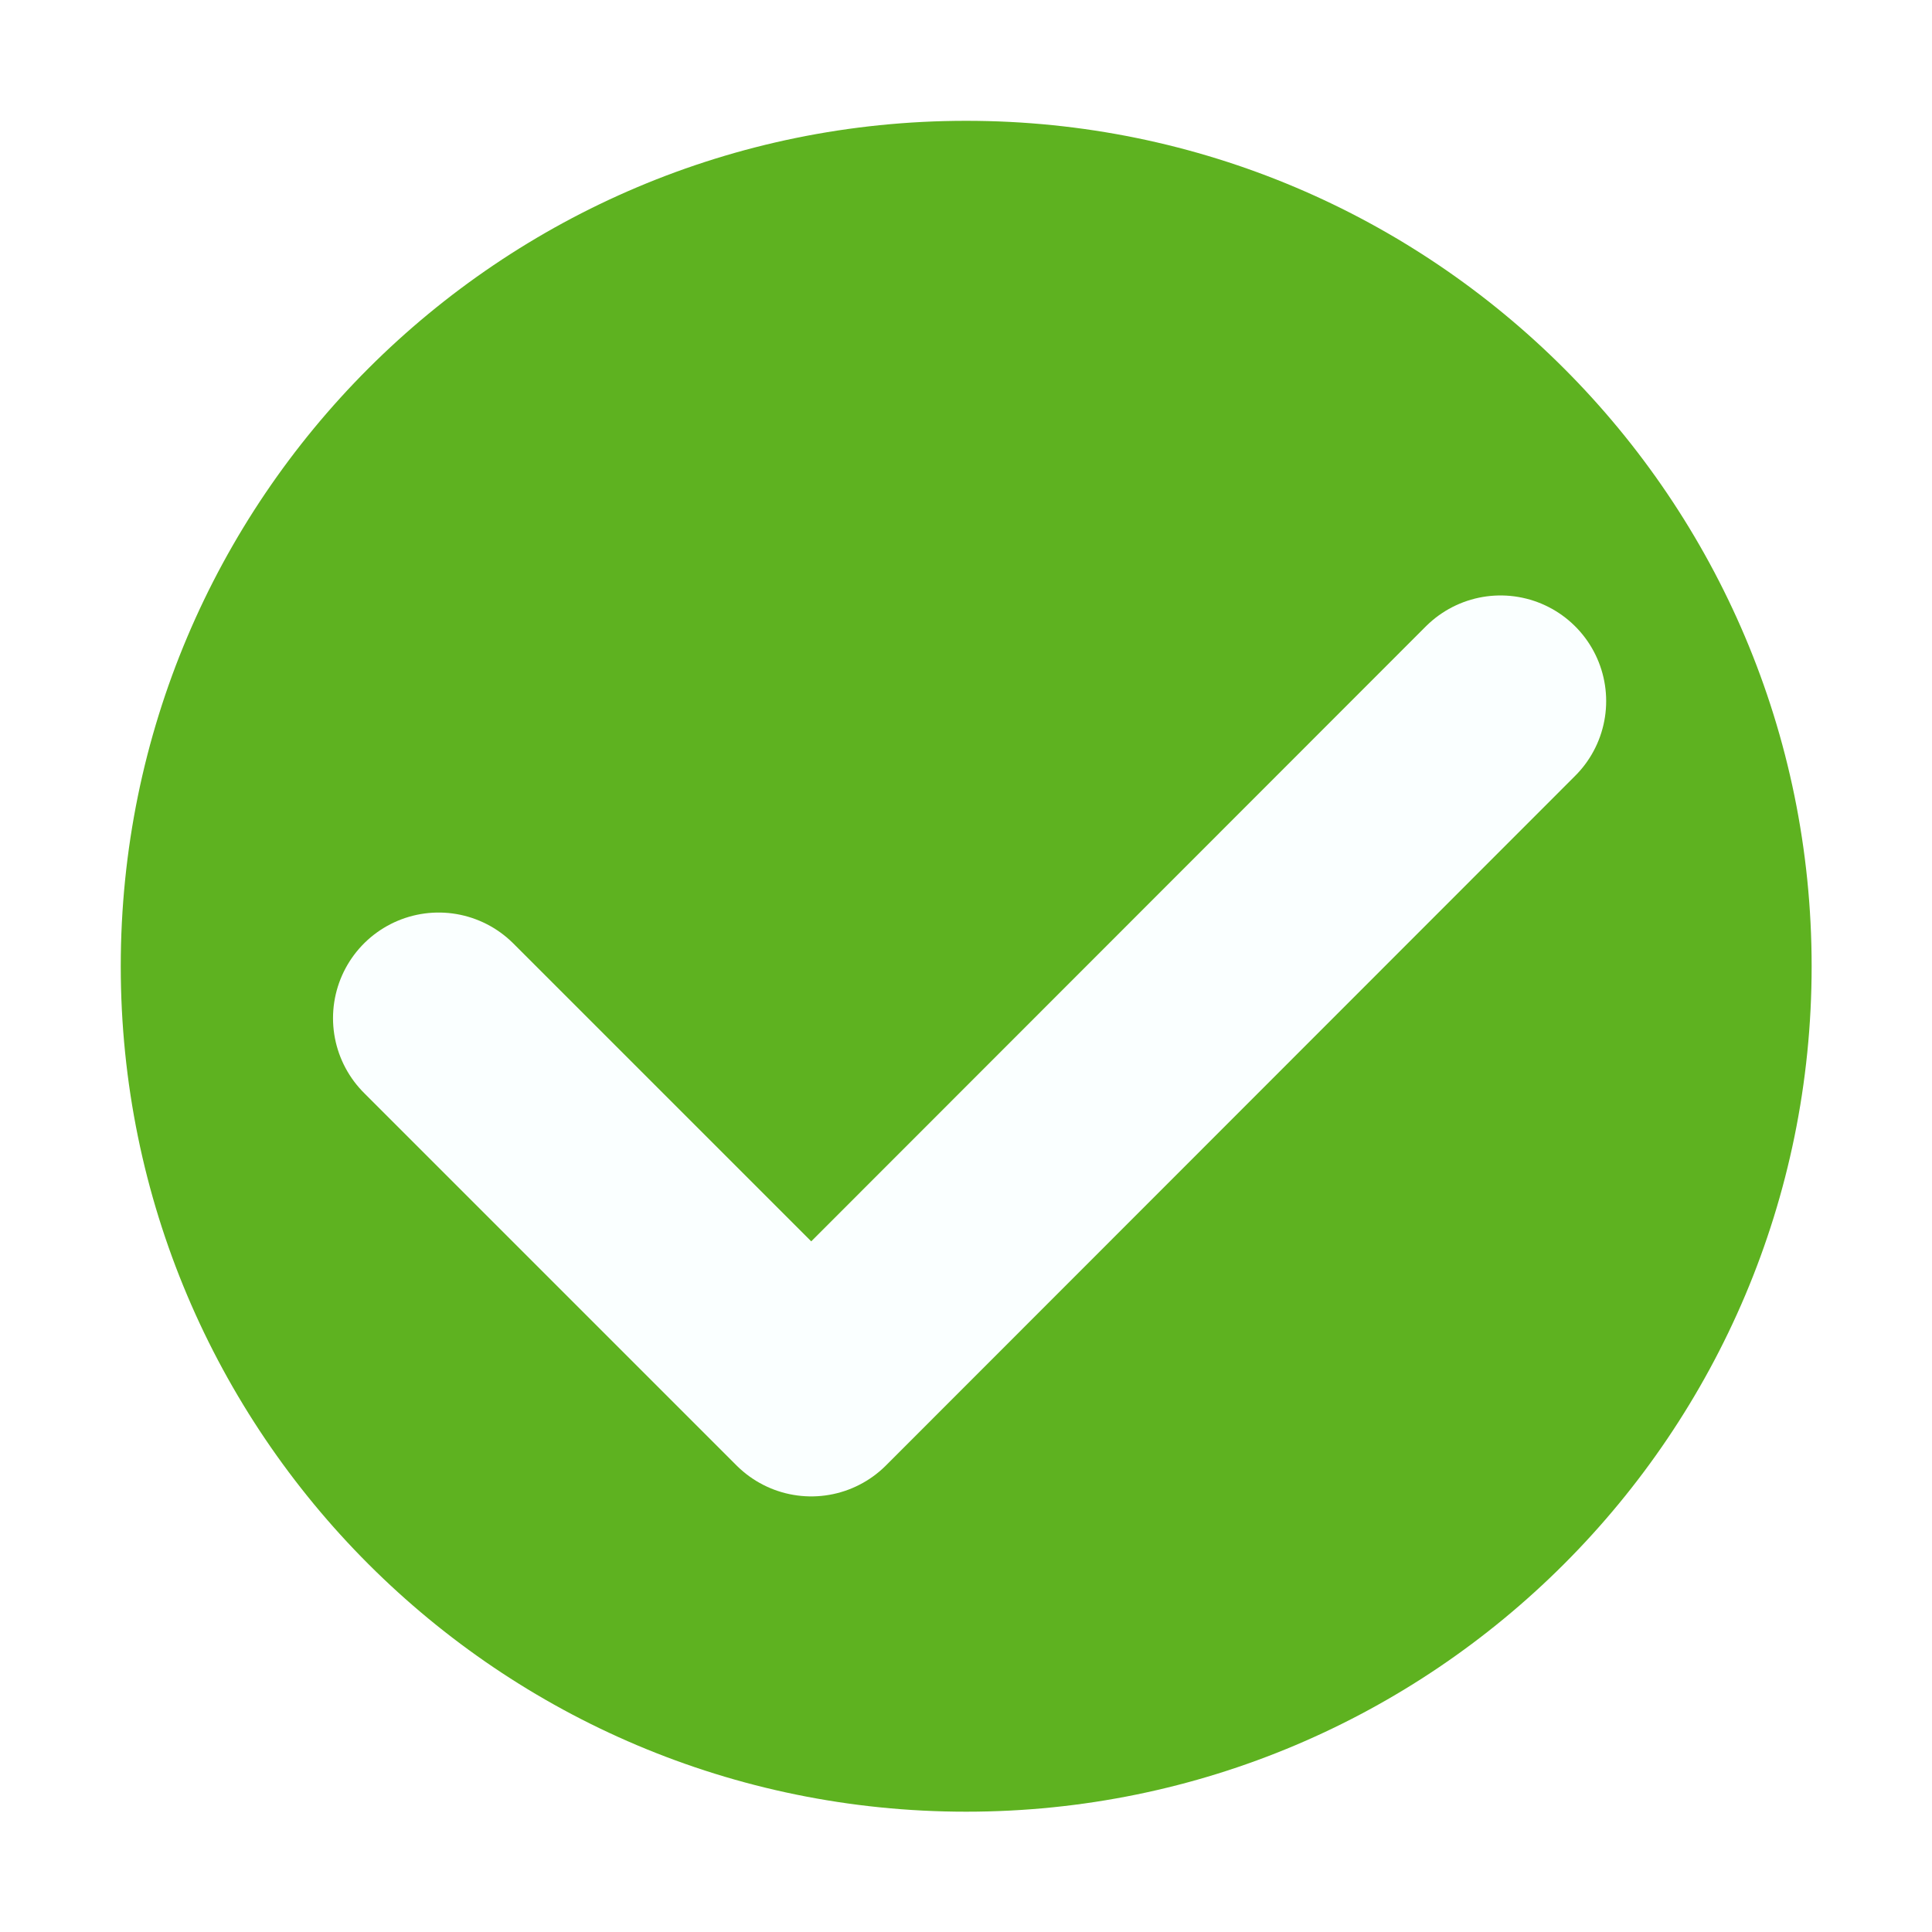
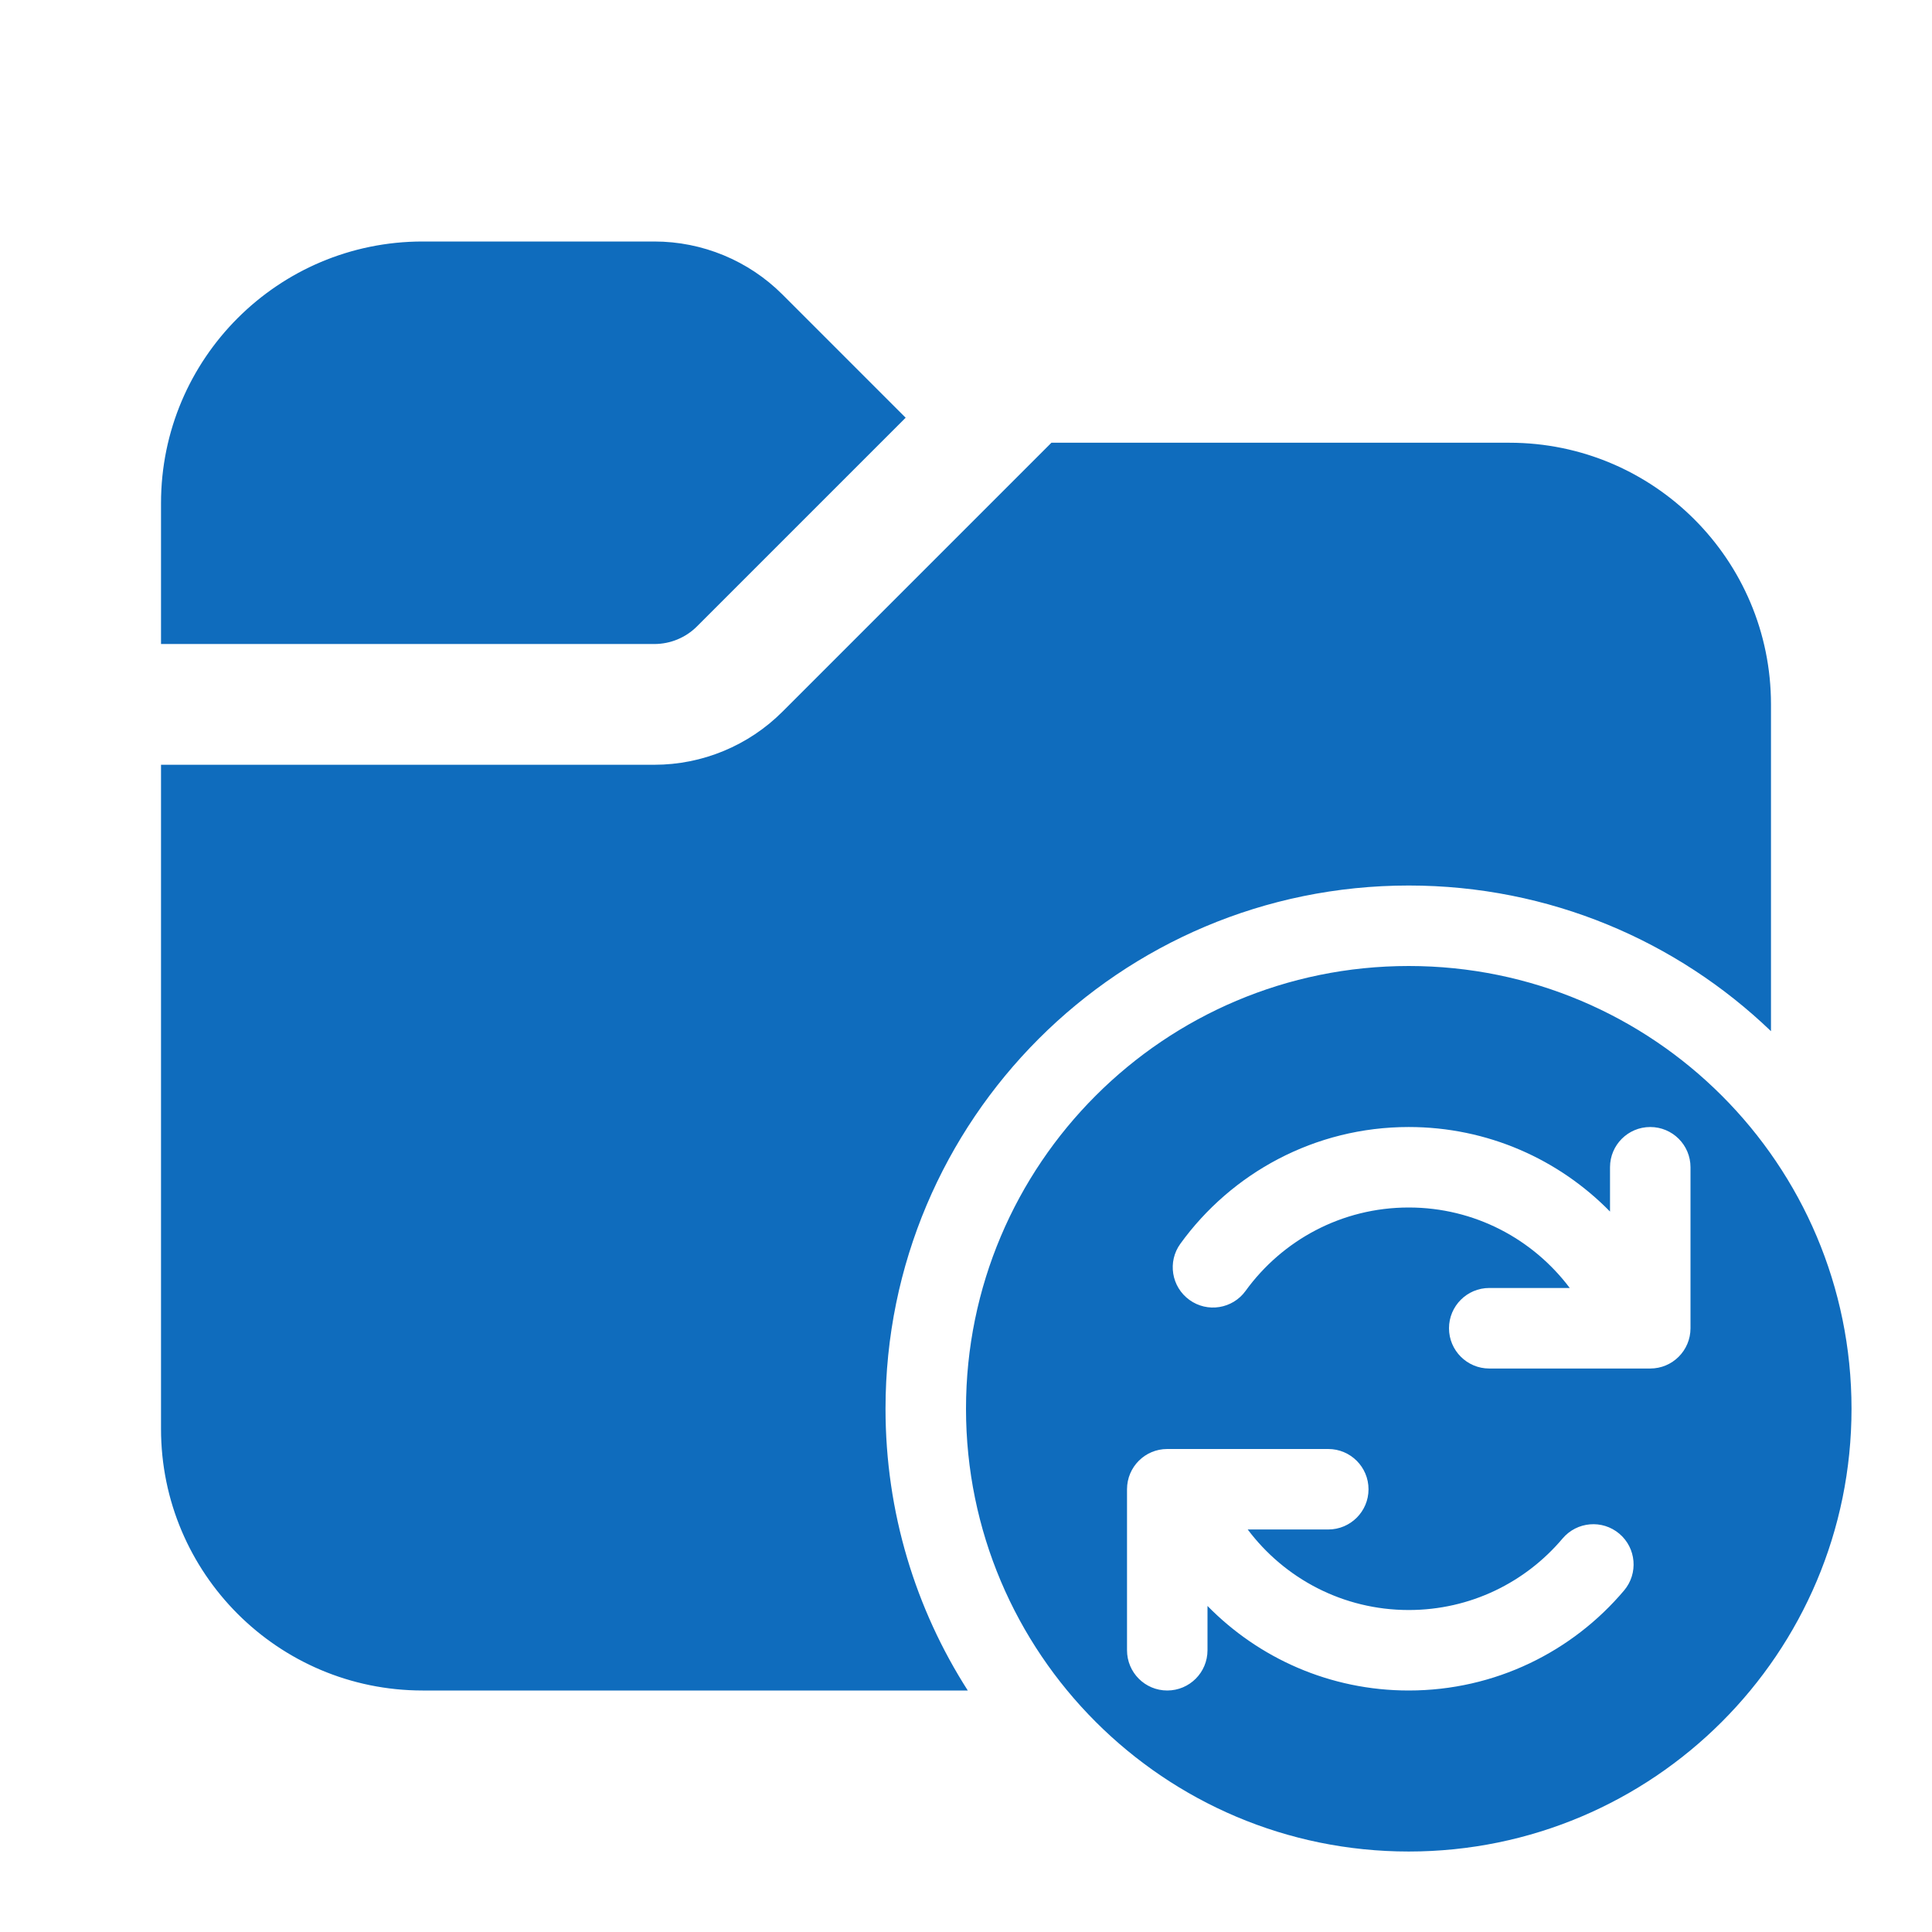
- <svg xmlns="http://www.w3.org/2000/svg" width="16" height="16" version="1.1" viewBox="0 0 4.233 4.233">
-   <g transform="matrix(.87499 0 0 .87499 .26458 -255.9)">
-     <circle cx="2.117" cy="294.88" r="2.117" fill="#5eb220" stroke-width=".251" />
-     <path d="m0.796 295.01 0.933 0.933 1.726-1.727" fill="none" stroke="#faffff" stroke-linecap="round" stroke-linejoin="round" stroke-width=".529" />
-   </g>
+ <svg xmlns="http://www.w3.org/2000/svg" width="38" height="38" viewBox="0 0 38 38" fill="none">
+   <path d="M3.167 12.667V9.896C3.167 7.054 5.471 4.75 8.313 4.75H12.87C13.815 4.75 14.722 5.125 15.39 5.793L17.813 8.216L13.71 12.319C13.488 12.542 13.185 12.667 12.87 12.667H3.167ZM3.167 15.042V28.104C3.167 30.946 5.471 33.25 8.313 33.25H19.035C18.011 31.65 17.417 29.749 17.417 27.708C17.417 22.024 22.024 17.417 27.708 17.417C30.474 17.417 32.984 18.507 34.833 20.282V13.854C34.833 11.012 32.529 8.708 29.688 8.708H20.68L15.39 13.998C14.722 14.666 13.815 15.042 12.87 15.042H3.167ZM19 27.708C19 32.518 22.899 36.417 27.708 36.417C32.518 36.417 36.417 32.518 36.417 27.708C36.417 22.899 32.518 19 27.708 19C22.899 19 19 22.899 19 27.708ZM32.458 22.167C32.896 22.167 33.25 22.521 33.25 22.958V26.125C33.25 26.562 32.896 26.917 32.458 26.917H29.292C28.855 26.917 28.5 26.562 28.5 26.125C28.5 25.688 28.855 25.333 29.292 25.333H30.875C30.152 24.371 29.003 23.75 27.708 23.75C26.389 23.75 25.22 24.395 24.499 25.39C24.243 25.744 23.748 25.824 23.394 25.567C23.04 25.311 22.96 24.816 23.217 24.462C24.222 23.073 25.86 22.167 27.708 22.167C29.26 22.167 30.662 22.804 31.667 23.83V22.958C31.667 22.521 32.021 22.167 32.458 22.167ZM23.75 31.587V32.458C23.75 32.896 23.396 33.25 22.958 33.25C22.521 33.25 22.167 32.896 22.167 32.458V29.292C22.167 28.854 22.521 28.5 22.958 28.5H26.125C26.562 28.5 26.917 28.854 26.917 29.292C26.917 29.729 26.562 30.083 26.125 30.083H24.541C25.264 31.046 26.414 31.667 27.708 31.667C28.922 31.667 30.007 31.122 30.734 30.26C31.017 29.926 31.516 29.884 31.85 30.166C32.184 30.448 32.226 30.948 31.944 31.282C30.929 32.484 29.408 33.25 27.708 33.25C26.157 33.25 24.755 32.612 23.75 31.587Z" fill="#0F6CBD" />
</svg>
